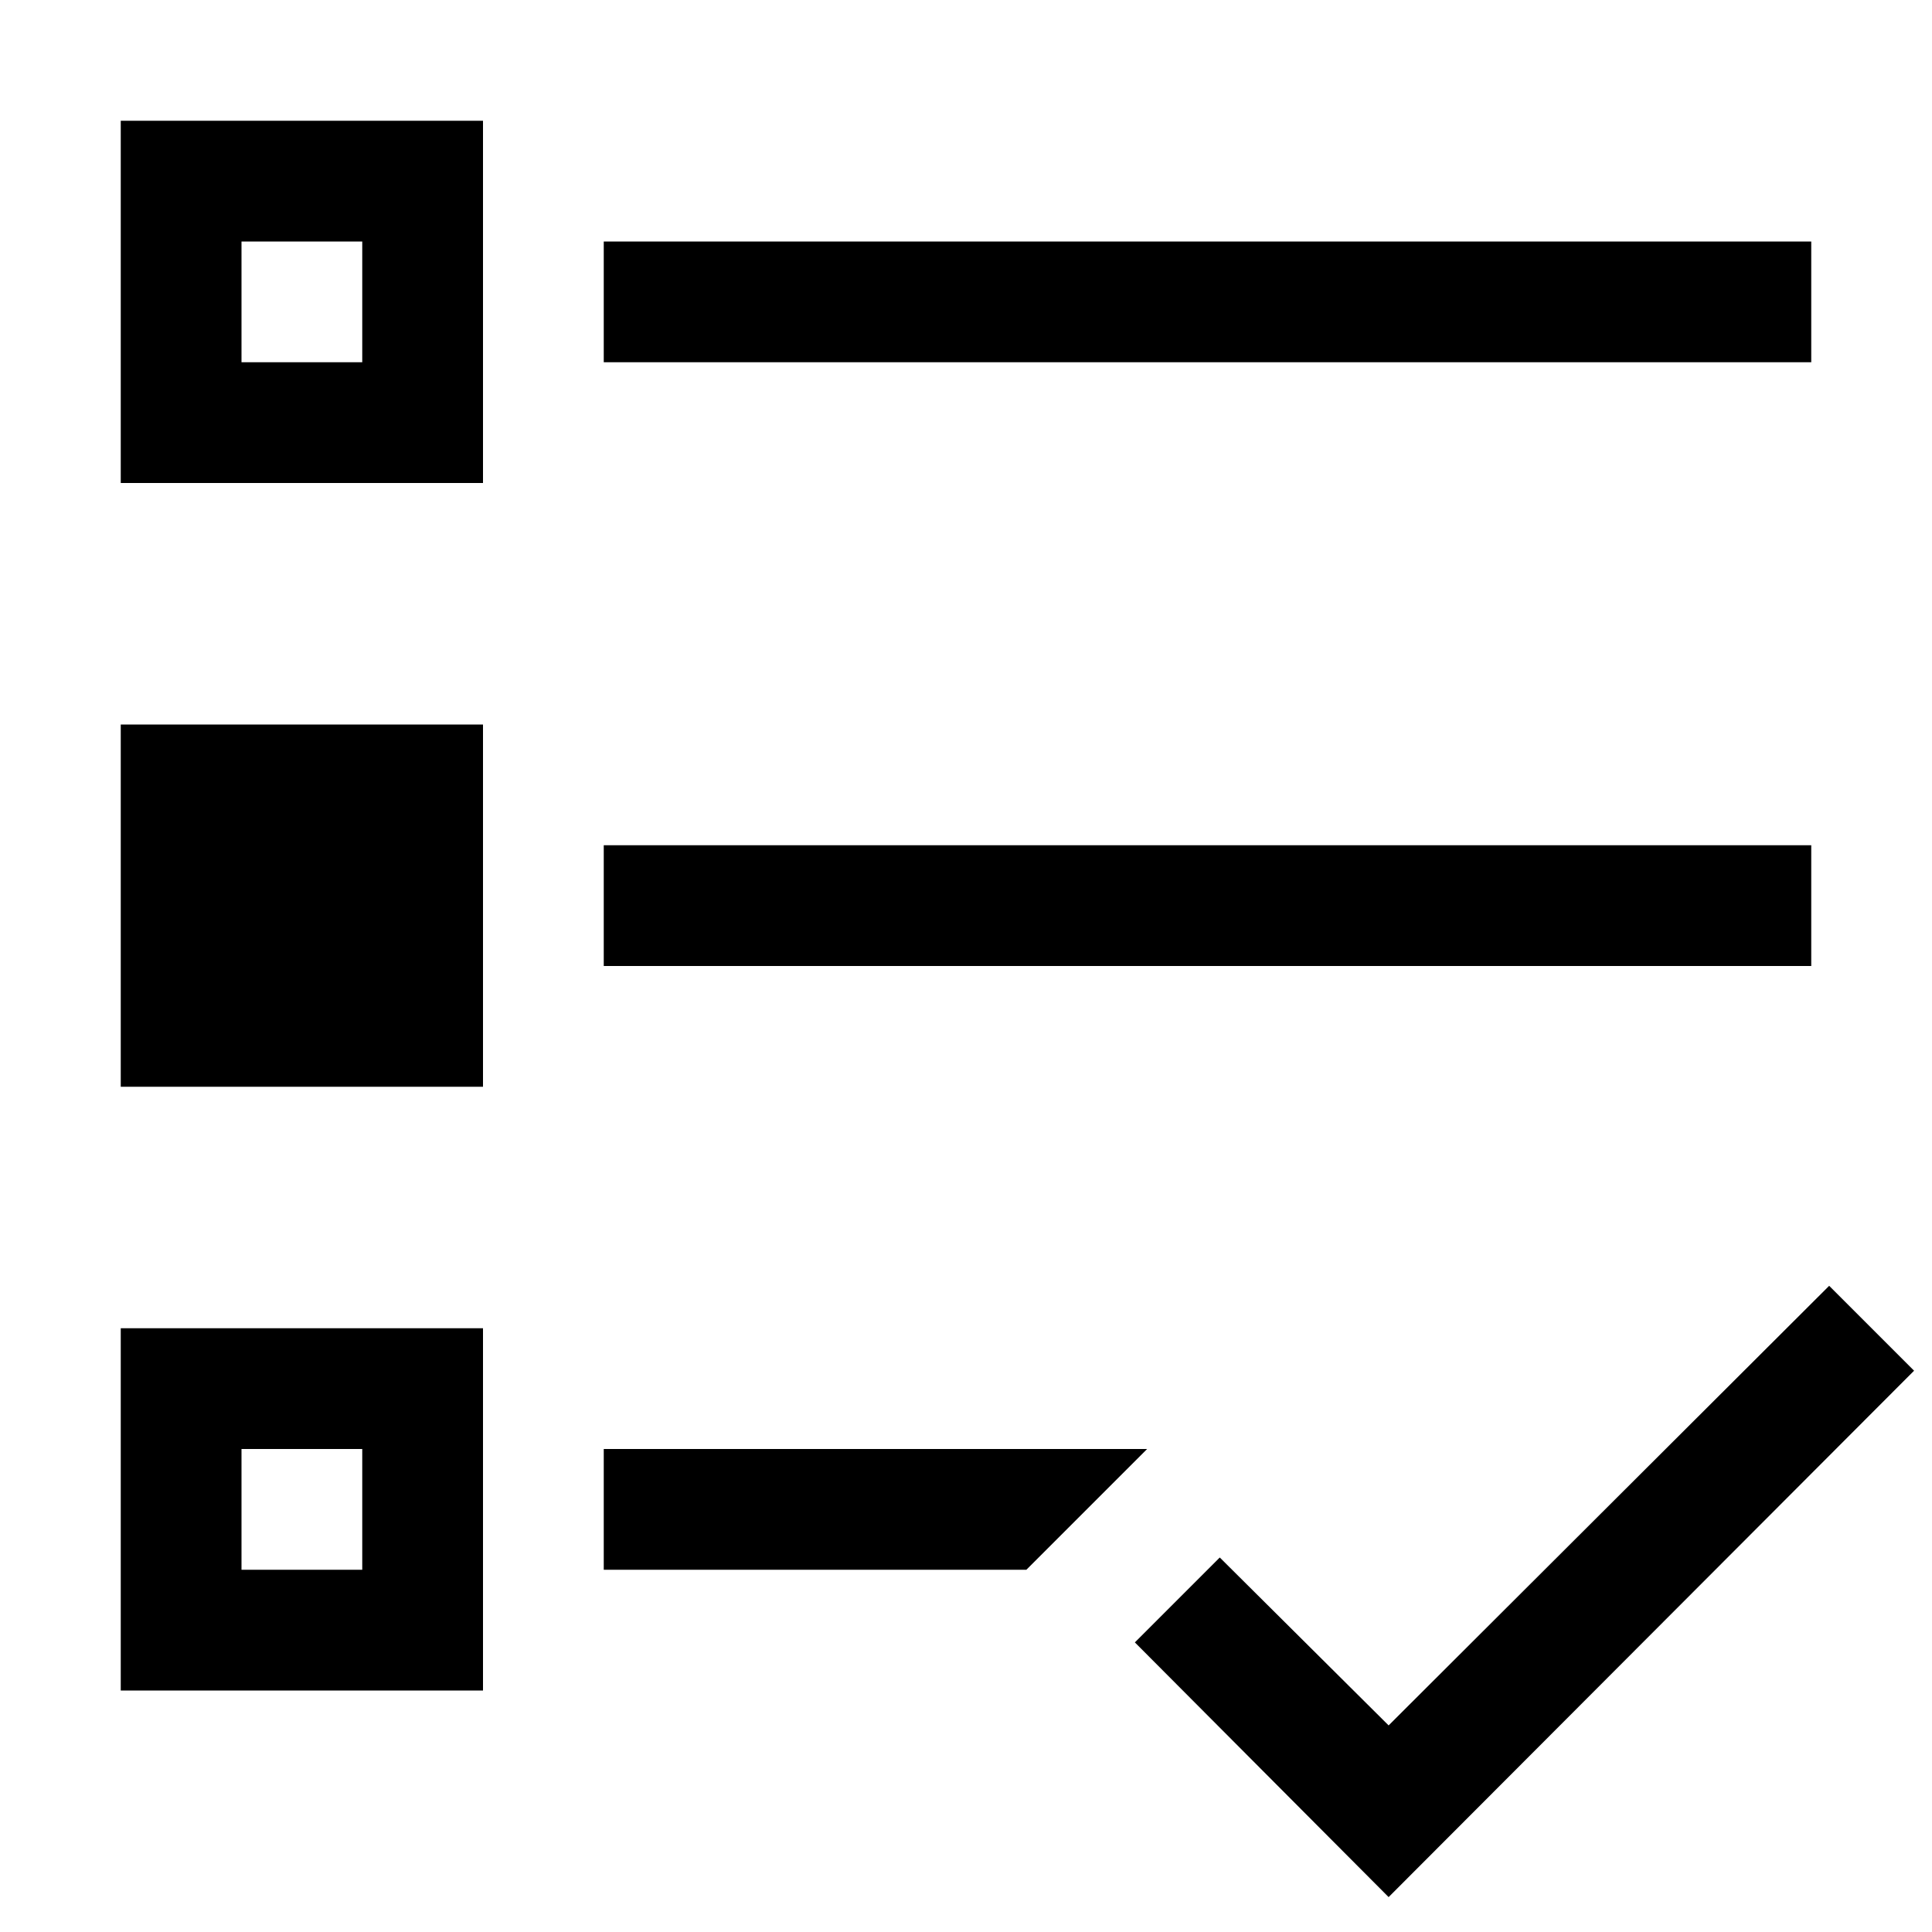
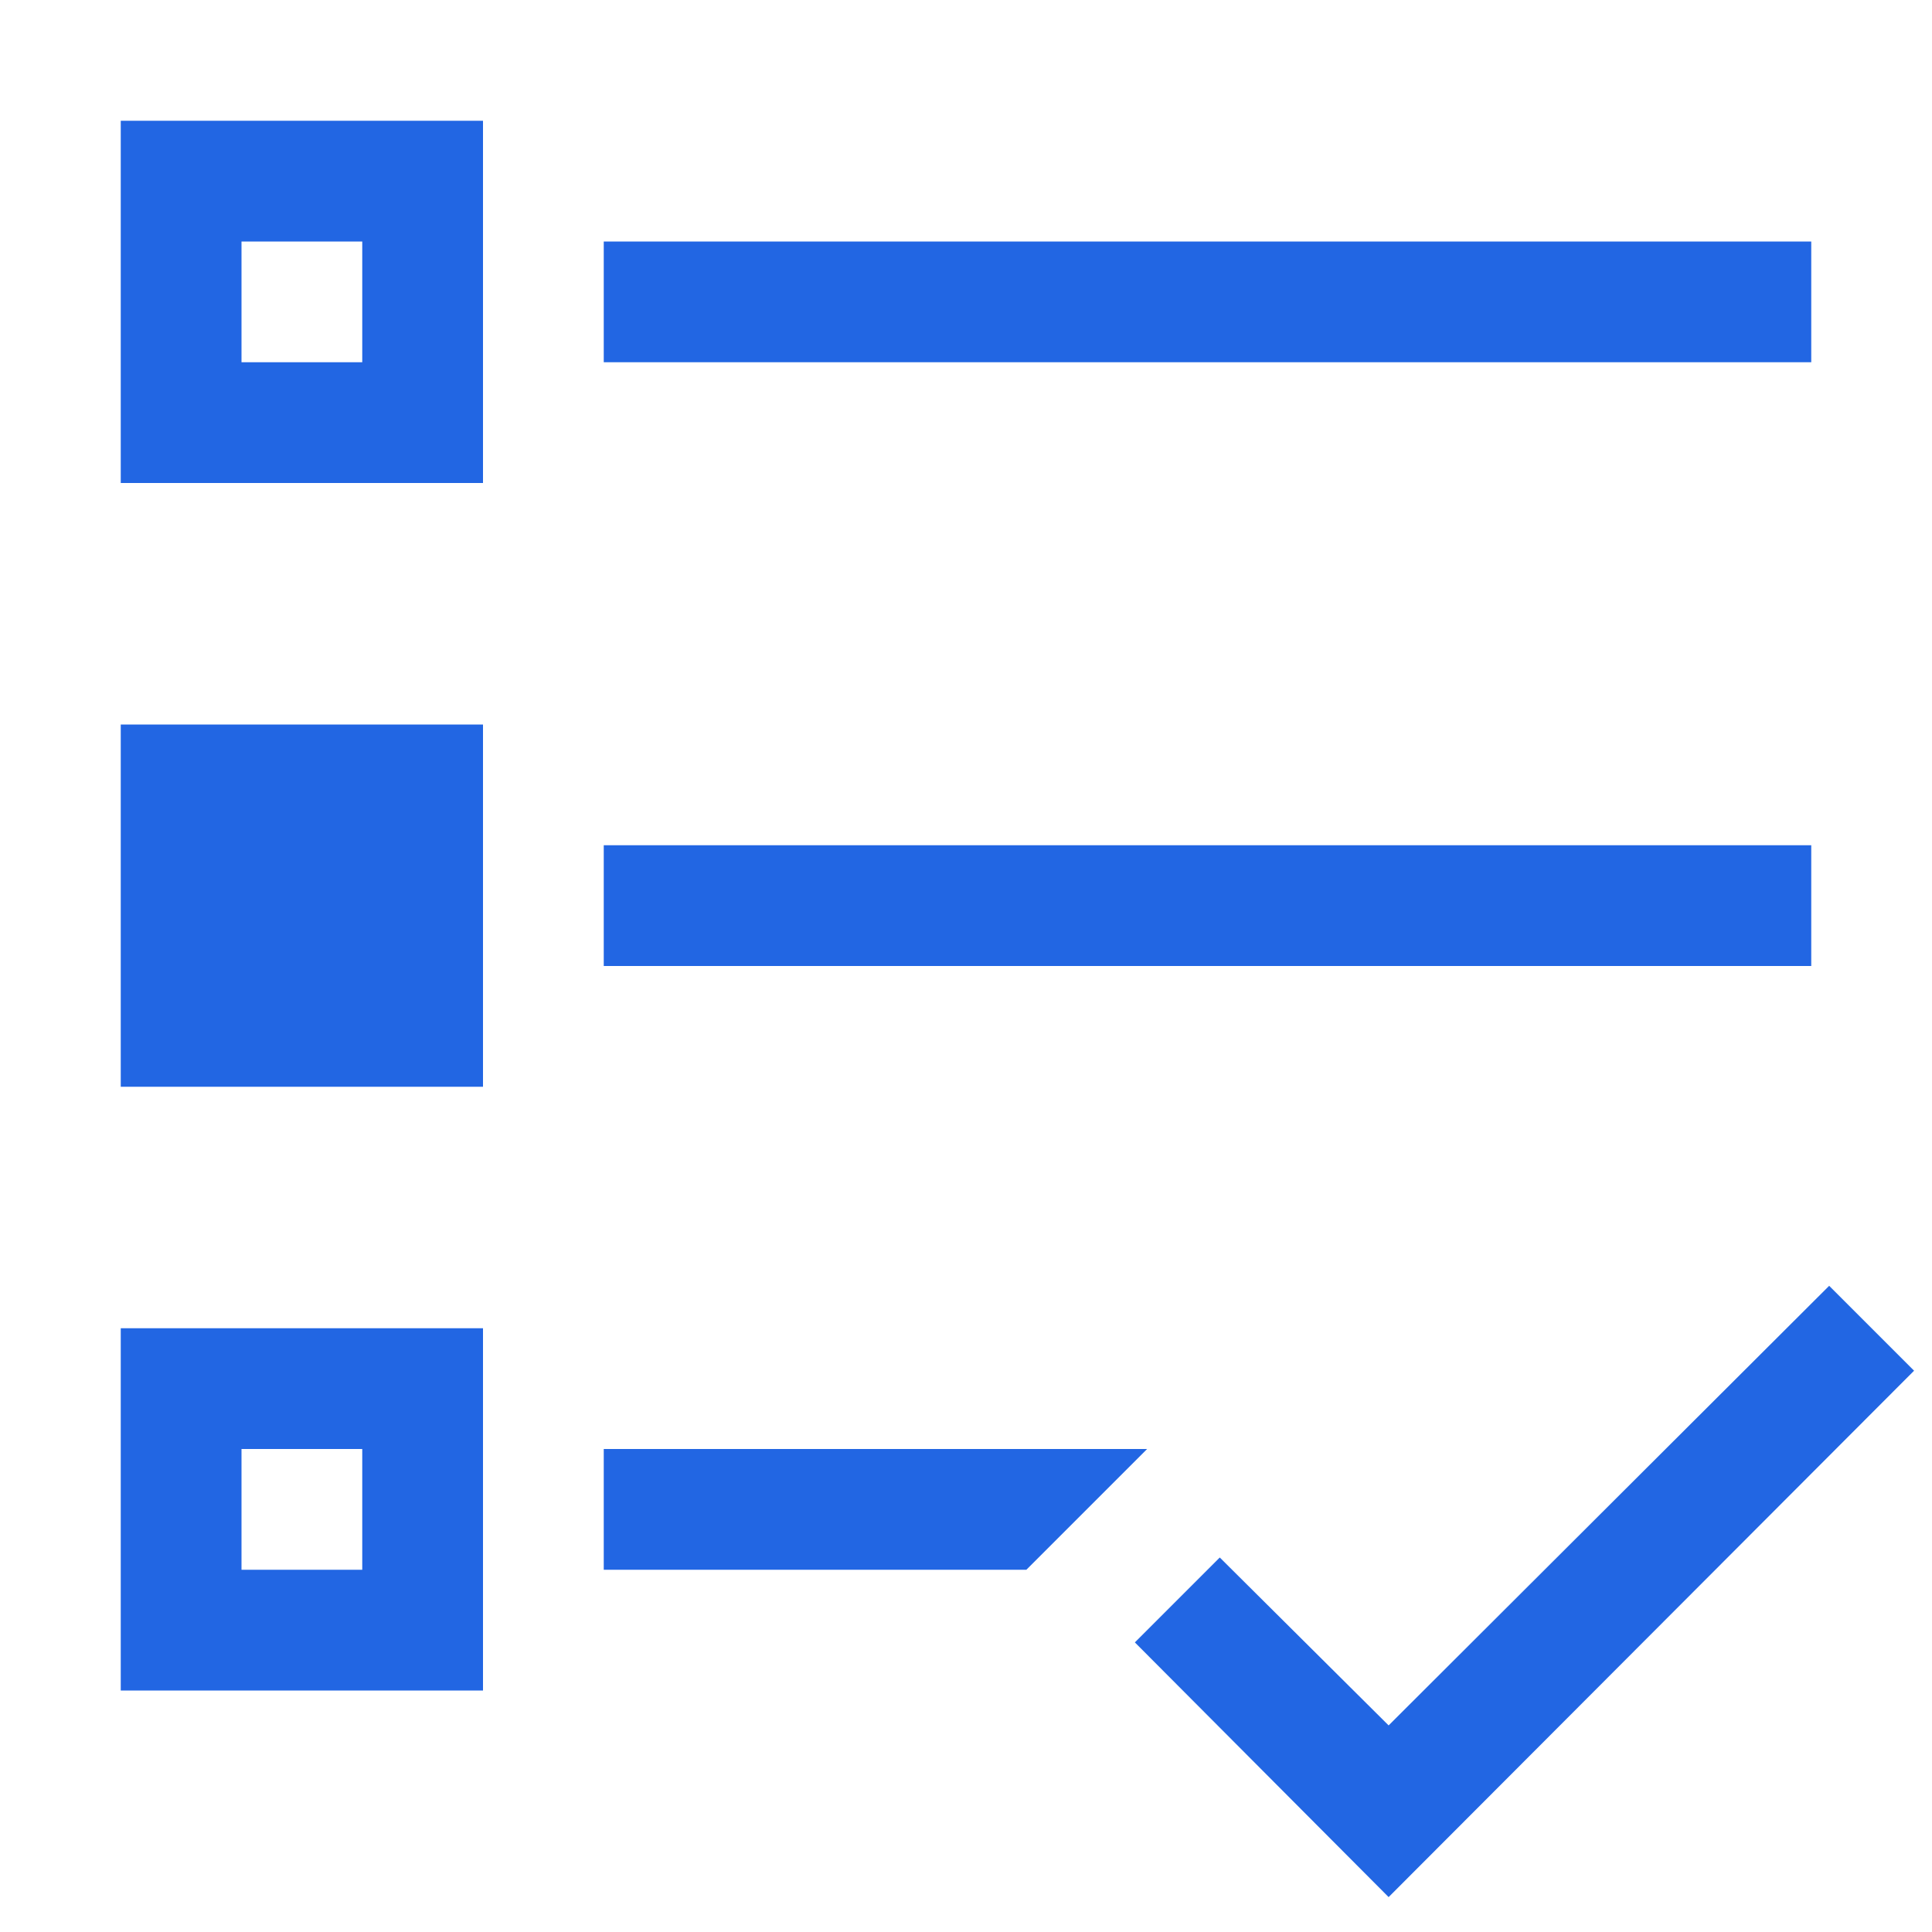
<svg xmlns="http://www.w3.org/2000/svg" viewBox="0 0 2048 2048" width="16" height="16">
-   <path d="M1920 256v128H640V256h1280zM128 512V128h384v384H128zm128-256v128h128V256H256zm1664 640v128H640V896h1280zM128 1152V768h384v384H128zm512 384h576l-128 128H640v-128zm-512 256v-384h384v384H128zm128-256v128h128v-128H256zm1683-173l90 90-557 558-269-270 90-90 179 178 467-466z" />
+   <path d="M1920 256v128H640V256h1280zM128 512V128h384v384H128zm128-256v128h128V256H256zm1664 640v128H640V896h1280zM128 1152V768h384v384H128zm512 384h576l-128 128H640v-128zm-512 256v-384h384v384H128zm128-256v128h128v-128H256zm1683-173l90 90-557 558-269-270 90-90 179 178 467-466z" fill="#2266E3" />
</svg>
